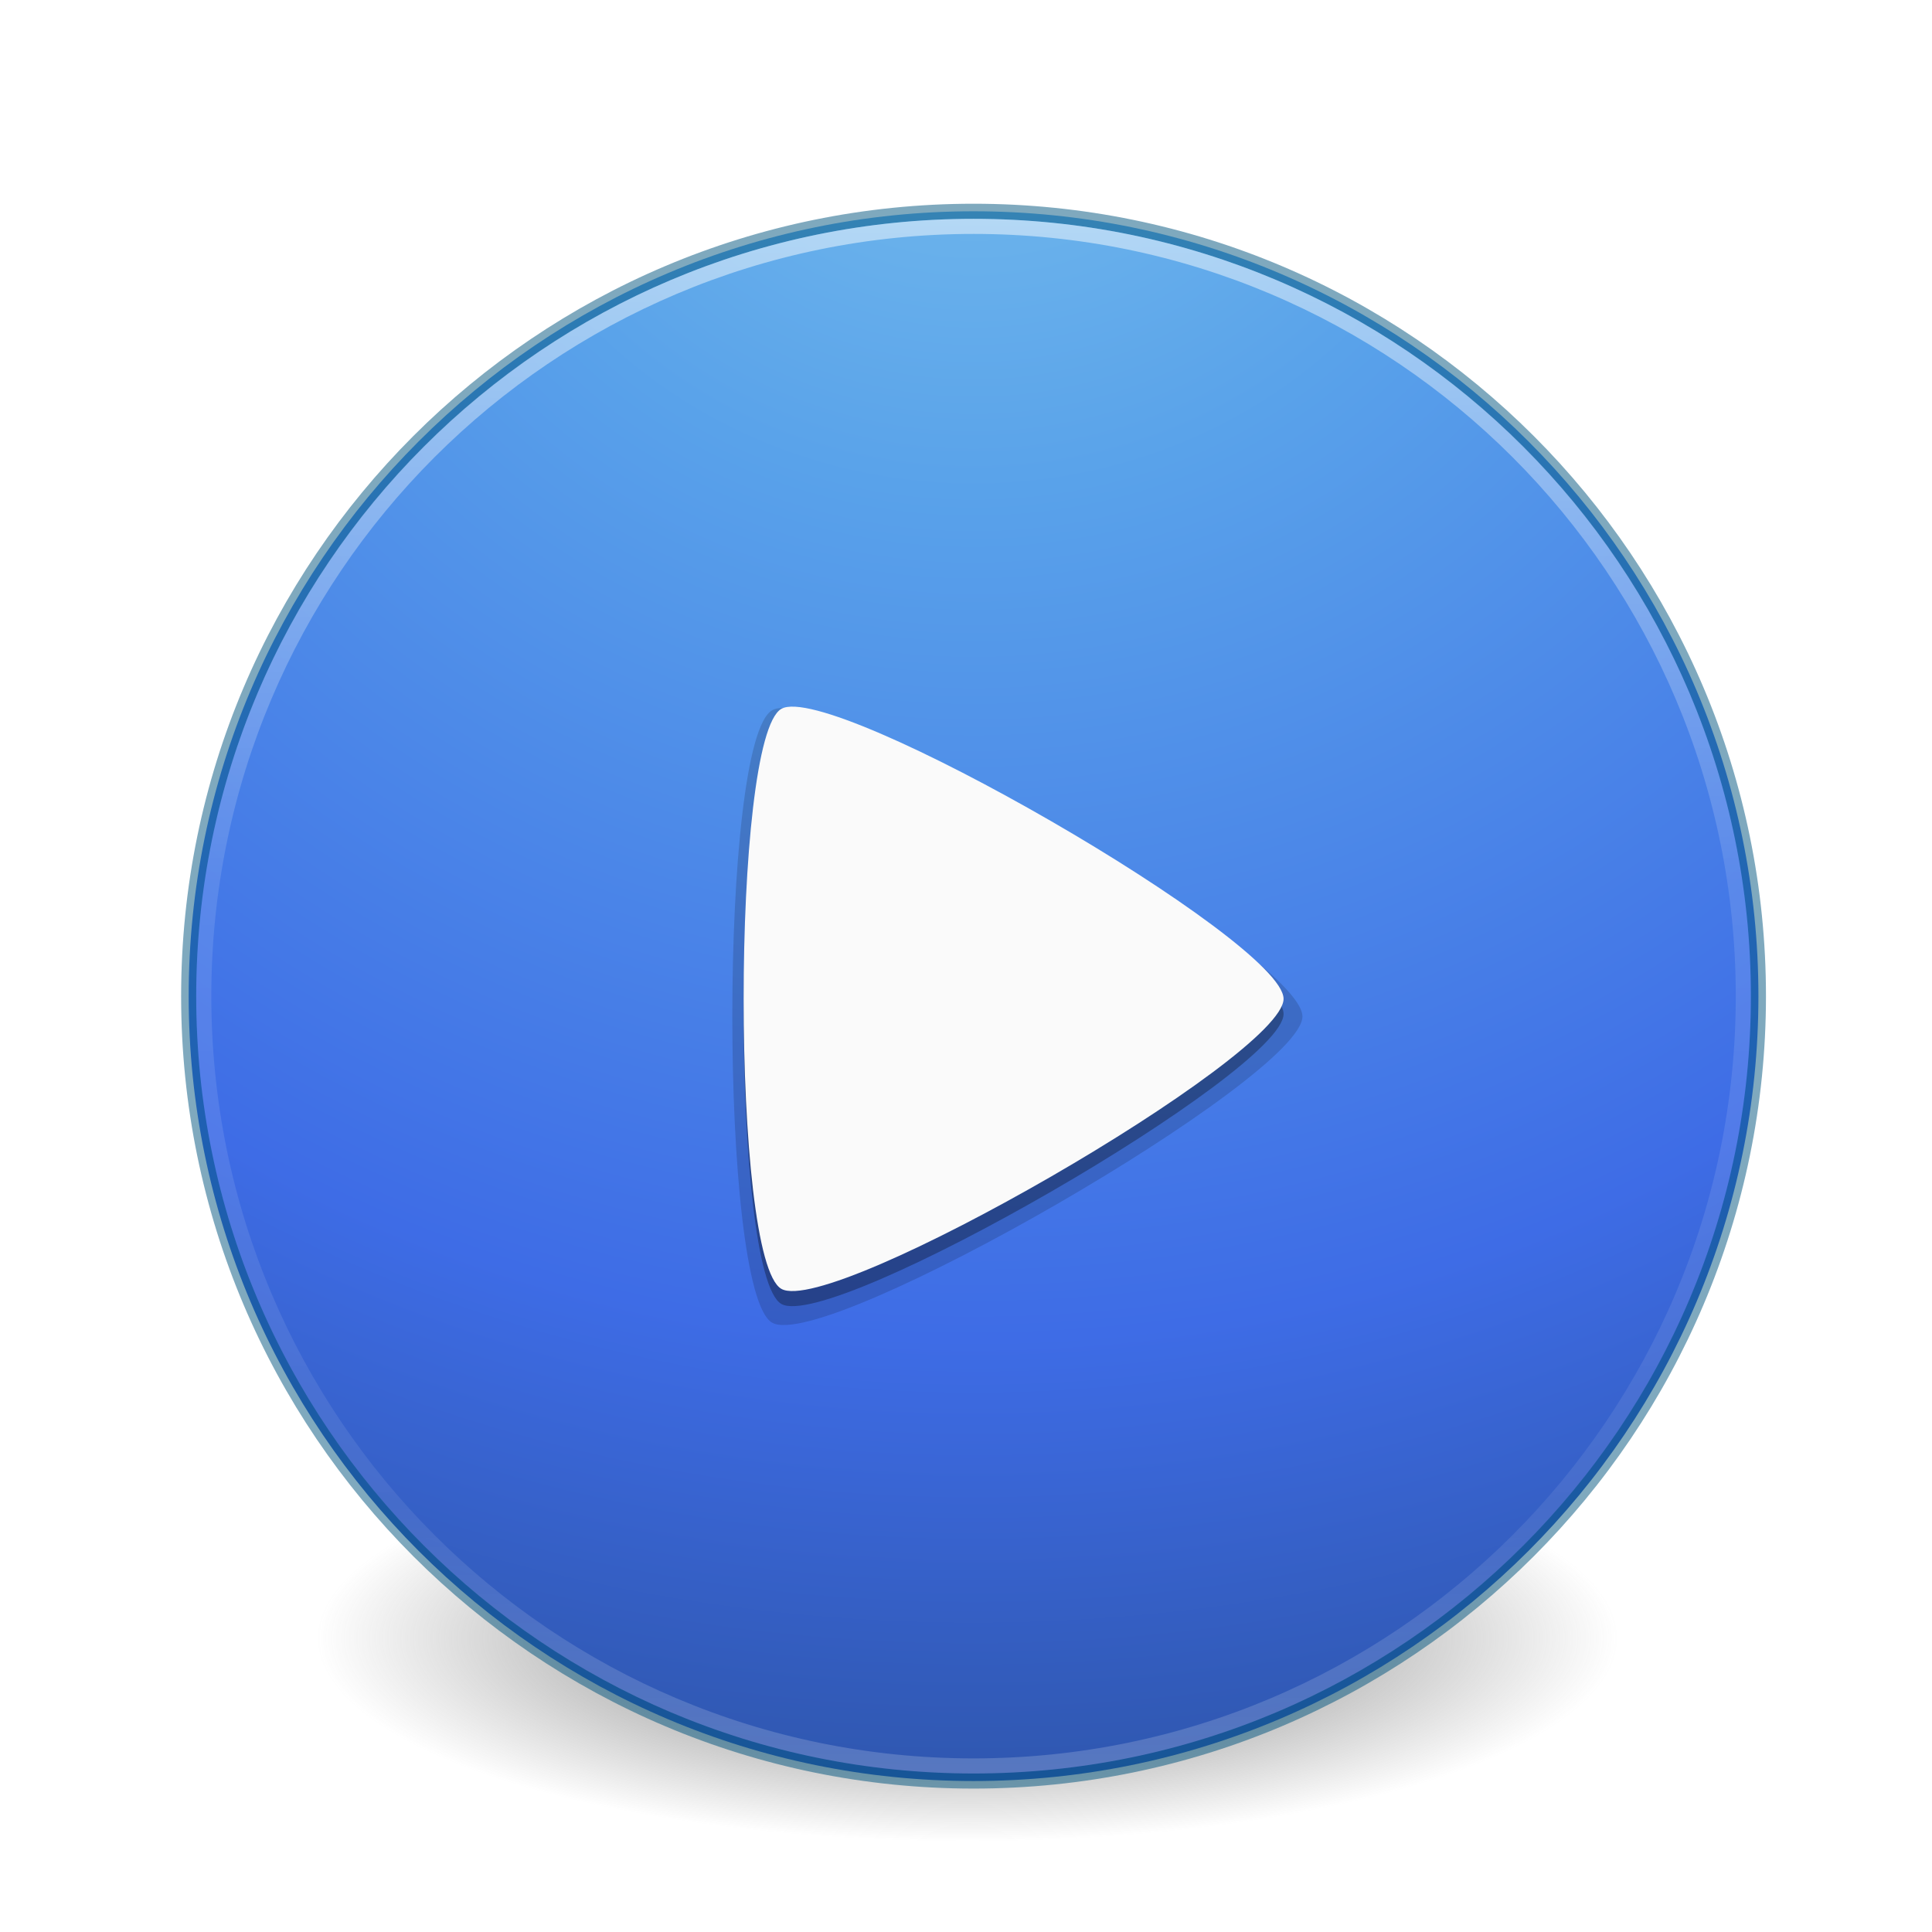
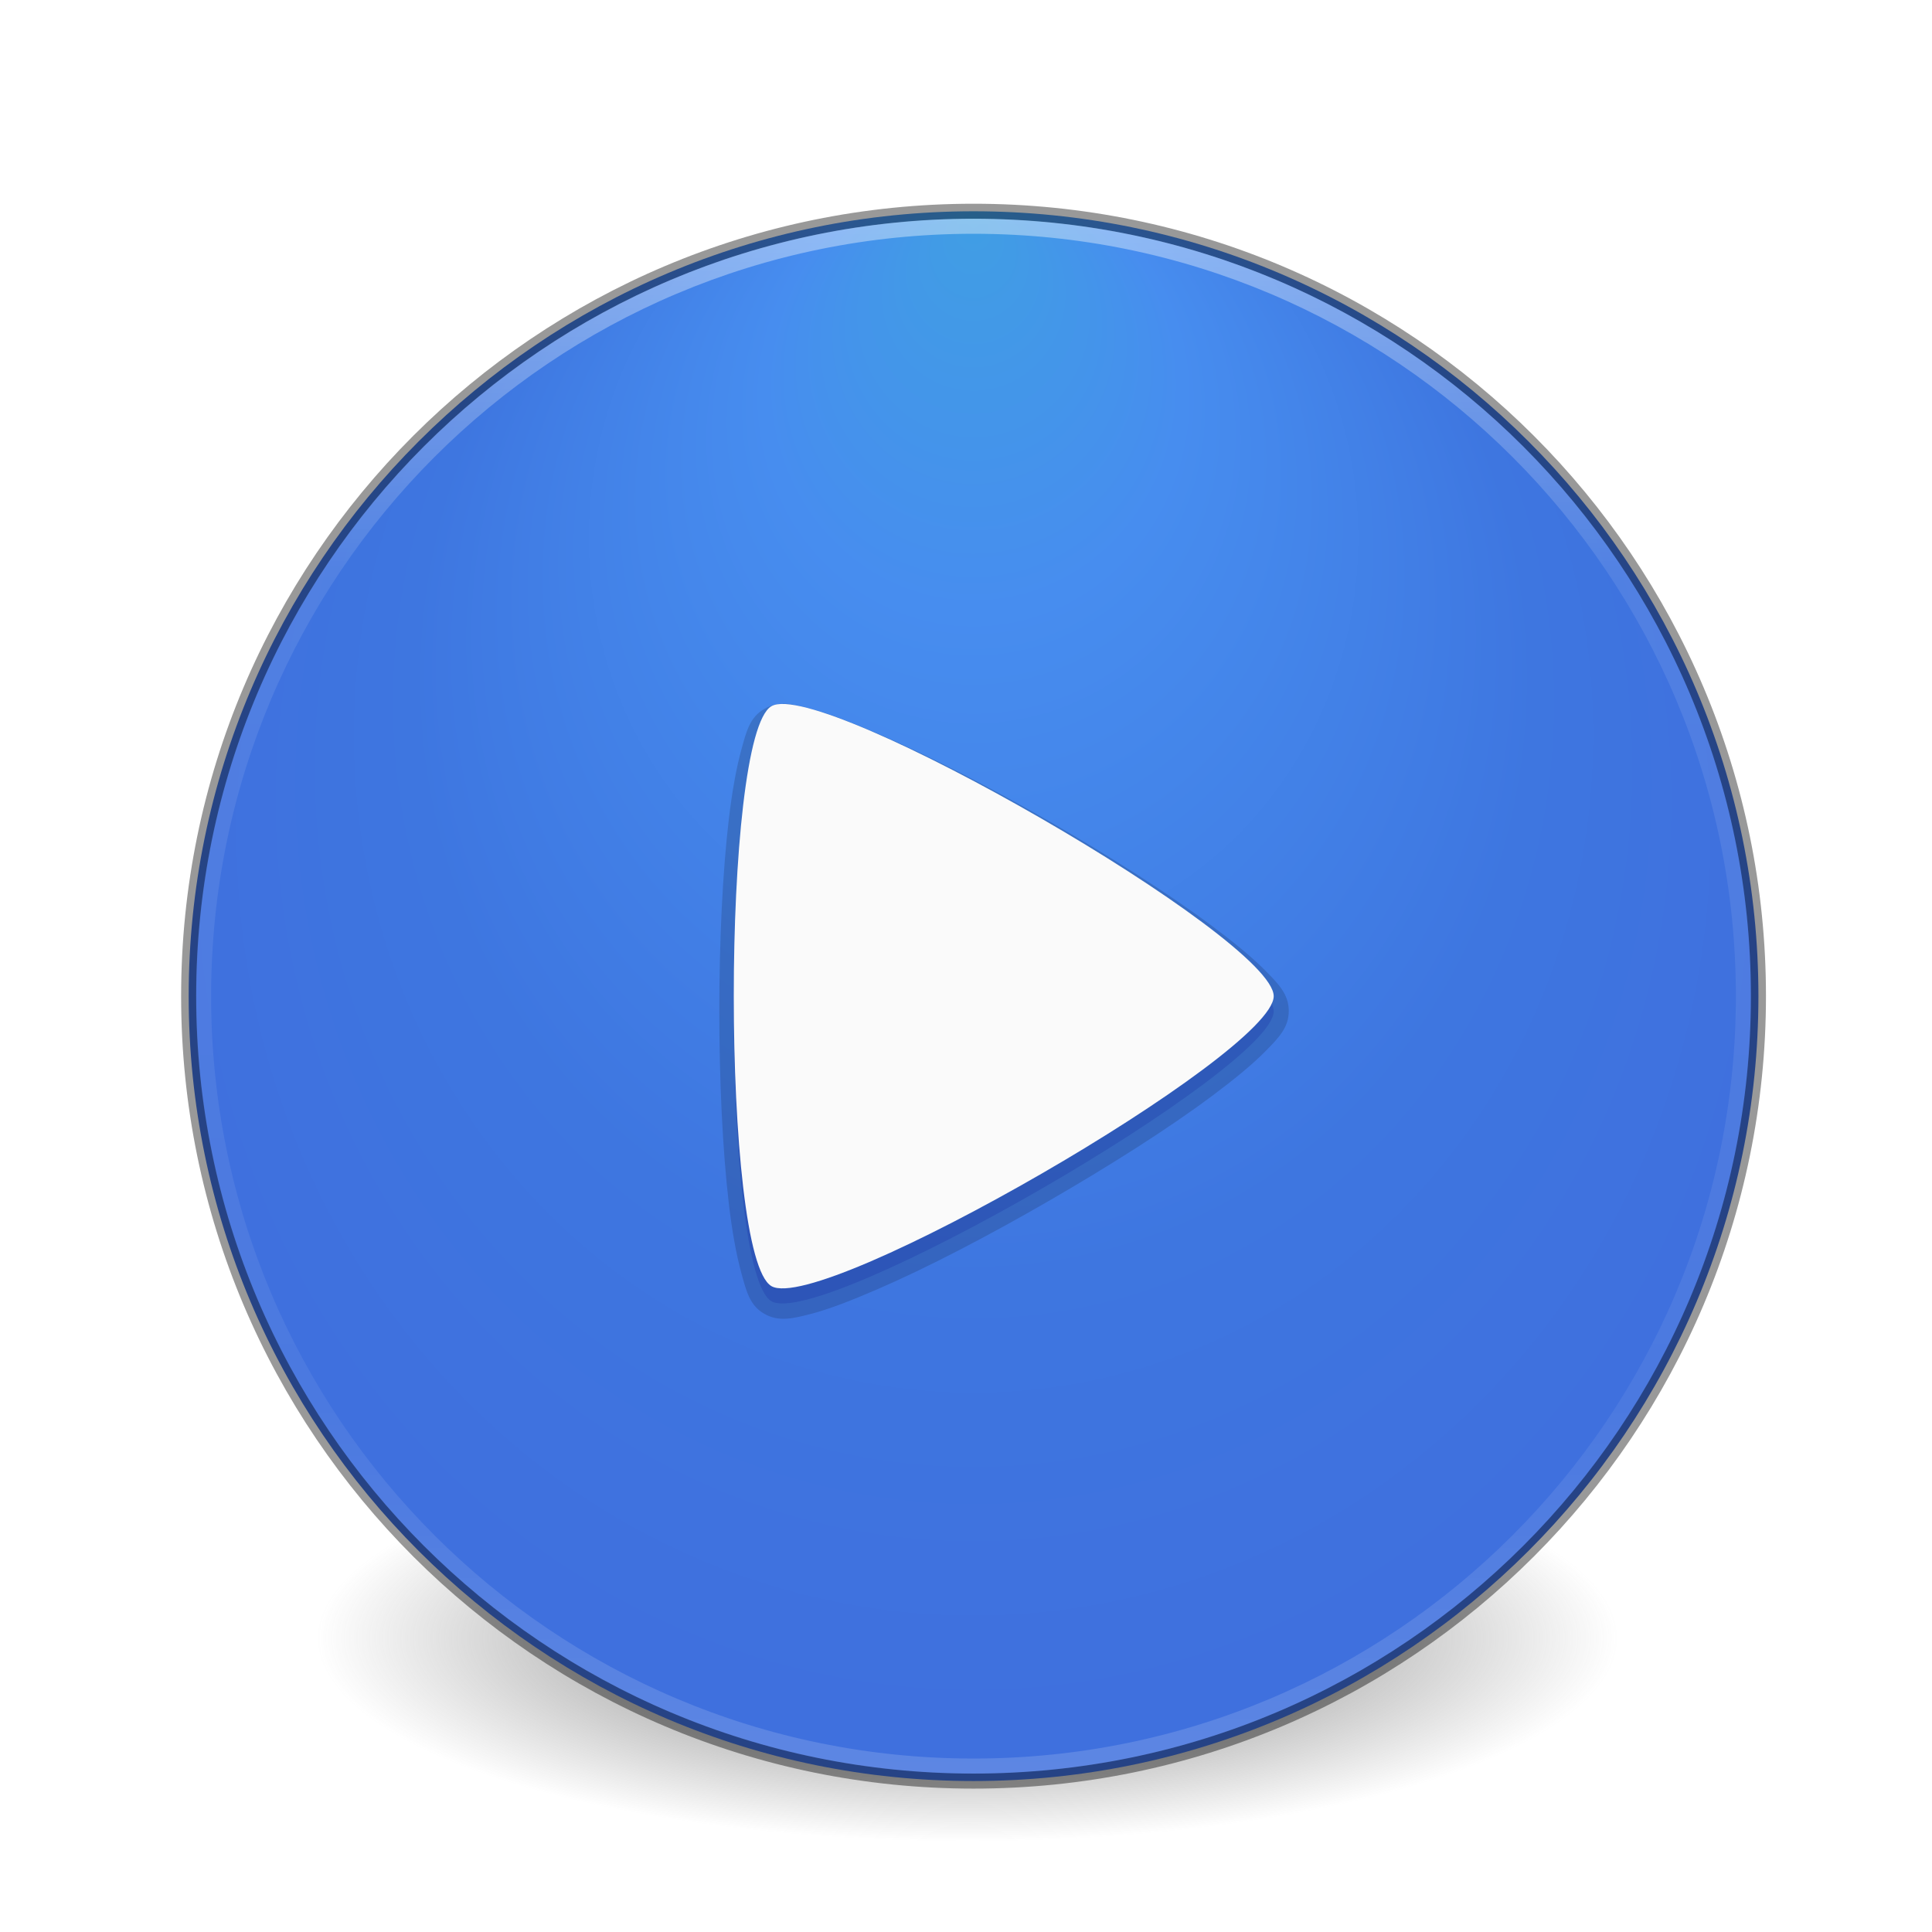
<svg xmlns="http://www.w3.org/2000/svg" id="svg5157" height="128" width="128" version="1.1">
  <defs id="defs5159">
-     <linearGradient id="linearGradient3118" y2="40.496" gradientUnits="userSpaceOnUse" x2="71.204" gradientTransform="matrix(4.16388,0,0,4.16388,-236.0326,-50.03625)" y1="15.369" x1="71.204">
-       <stop id="stop4808" stop-color="#FFF" offset="0" />
-       <stop id="stop4810" stop-color="#FFF" stop-opacity="0.235" offset="0.424" />
-       <stop id="stop4812" stop-color="#FFF" stop-opacity="0.157" offset="0.821" />
-       <stop id="stop4814" stop-color="#FFF" stop-opacity="0.392" offset="1" />
+     <linearGradient id="linearGradient3795" y2="117.75" gradientUnits="userSpaceOnUse" x2="65.728" y1="14.893" x1="65.728">
+       <stop id="stop4248" stop-color="#FFF" offset="0" />
+       <stop id="stop4250" stop-color="#FFF" stop-opacity="0.235" offset="0.235" />
+       <stop id="stop4252" stop-color="#FFF" stop-opacity="0.157" offset="0.764" />
+       <stop id="stop4254" stop-color="#FFF" stop-opacity="0.392" offset="1" />
    </linearGradient>
-     <radialGradient id="radialGradient3163" gradientUnits="userSpaceOnUse" cy="186.17" cx="99.157" gradientTransform="matrix(0.6869404,0,0,0.2146169,-4.02174,68.57333)" r="62.769">
+     <radialGradient id="radialGradient3871" fx="-0.123" gradientUnits="userSpaceOnUse" cy="8.45" cx="15.645" gradientTransform="matrix(-1.7030133e-7,2.798635,-2.636719,-1.9276587e-7,86.77997,14.65803)" r="20">
+       <stop id="stop3780" stop-color="#409ee4" offset="0" />
+       <stop id="stop3782" stop-color="#478def" offset="0.262" />
+       <stop id="stop3784" stop-color="#3e76e0" offset="0.705" />
+       <stop id="stop3786" stop-color="#3f70de" offset="1" />
+     </radialGradient>
+     <radialGradient id="radialGradient3874" gradientUnits="userSpaceOnUse" cy="186.17" cx="99.157" gradientTransform="matrix(0.6869404,0,0,0.2146169,-4.02174,68.57333)" r="62.769">
      <stop id="stop3822-2-6-5-0" stop-color="#3d3d3d" offset="0" />
      <stop id="stop3864-8-7-4-1" stop-color="#686868" stop-opacity="0.498" offset="0.5" />
      <stop id="stop3824-1-2-6-7" stop-color="#686868" stop-opacity="0" offset="1" />
    </radialGradient>
-     <radialGradient id="radialGradient3197" gradientUnits="userSpaceOnUse" cy="8.45" cx="3.972" gradientTransform="matrix(0,6.338508,-6.705385,-1.7252442e-7,121.1592,-25.77666)" r="20">
-       <stop id="stop3750-8-9" stop-color="#78bfec" offset="0" />
-       <stop id="stop3752-3-2" stop-color="#59a2ea" offset="0.262" />
-       <stop id="stop3754-7-2" stop-color="#3e6ce6" offset="0.705" />
-       <stop id="stop3756-9-3" stop-color="#2b51a0" offset="1" />
-     </radialGradient>
  </defs>
-   <path id="path3818-0-5-0" d="m107.21,108.53a43.119,13.471,0,1,1,-86.237,0,43.119,13.471,0,1,1,86.237,0z" fill="url(#radialGradient3163)" />
-   <path id="path2555" style="enable-background:accumulate;color:#000000;" d="m64.5,13.998c-28.692,0-52,23.308-52,52s23.308,52,52,52,52-23.308,52-52-23.308-52-52-52z" fill-rule="nonzero" fill="url(#radialGradient3197)" />
-   <path id="path2555-7-1" opacity="0.5" stroke-linejoin="round" style="enable-background:accumulate;color:#000000;" d="m64.5,13.998c-28.692,0-52,23.308-52,52s23.308,52,52,52,52-23.308,52-52-23.308-52-52-52z" fill-opacity="0" stroke-dashoffset="0" stroke="#00537d" stroke-linecap="round" stroke-miterlimit="4" stroke-dasharray="none" stroke-width="1" />
-   <path id="path5000" opacity="0.15" fill-rule="evenodd" transform="matrix(1.649128,0,0,1.649128,-110.913,28.72616)" fill="#000" d="m119.58,23.417c0,2.46-19.175,13.531-21.306,12.301-2.131-1.23-2.131-23.372,0-24.602,2.131-1.23,21.306,9.841,21.306,12.301z" />
-   <path id="path3019" opacity="0.5" stroke-linejoin="round" style="enable-background:accumulate;color:#000000;" d="m115.5,65.998c0,28.167-22.834,51-51,51s-51-22.833-51-51,22.833-51,51-51,51,22.833,51,51z" stroke-dashoffset="0" stroke="url(#linearGradient3118)" stroke-linecap="round" stroke-miterlimit="4" stroke-dasharray="none" stroke-width="1" fill="none" />
-   <path id="path4996" opacity="0.3" d="m119.58,23.417c0,2.46-19.175,13.531-21.306,12.301-2.131-1.23-2.131-23.372,0-24.602,2.131-1.23,21.306,9.841,21.306,12.301z" fill-rule="evenodd" transform="matrix(1.561799,0,0,1.561799,-101.7203,30.60361)" fill="#000" />
-   <path id="path4224" fill-rule="evenodd" transform="matrix(1.561799,0,0,1.561799,-101.7203,29.60361)" fill="#fafafa" d="m119.58,23.417c0,2.46-19.175,13.531-21.306,12.301-2.131-1.23-2.131-23.372,0-24.602,2.131-1.23,21.306,9.841,21.306,12.301z" />
+   <path id="path3818-0-5-0" fill="url(#radialGradient3874)" d="m107.21,108.53a43.119,13.471,0,1,1,-86.237,0,43.119,13.471,0,1,1,86.237,0z" />
+   <path id="path2555-7-6" d="m64.5,13.998c-28.692,0-52,23.308-52,52s23.308,52,52,52,52-23.308,52-52-23.308-52-52-52z" style="enable-background:accumulate;color:#000000;" fill="url(#radialGradient3871)" fill-rule="nonzero" />
+   <path id="path8655-6-1" opacity="0.4" stroke-linejoin="round" style="enable-background:accumulate;color:#000000;" d="M116.5,65.996c0,28.72-23.283,52.004-51.999,52.004-28.719,0-52.001-23.284-52.001-52.004,0-28.718,23.282-51.998,52.001-51.998,28.716,0,51.999,23.28,51.999,51.998z" stroke-dashoffset="0" stroke="#000" stroke-linecap="round" stroke-miterlimit="4" stroke-dasharray="none" stroke-width="1" fill="none" />
+   <path id="path3019" opacity="0.4" d="m116.78,66.446a51.008,51.008,0,1,1,-102.02,0,51.008,51.008,0,1,1,102.02,0z" transform="translate(-1.272919,-0.447578)" stroke="url(#linearGradient3795)" stroke-miterlimit="4" stroke-dasharray="none" stroke-width="1" fill="none" />
+   <path id="path3773" opacity="0.15" d="m52.097,46.629c-0.506-0.034-0.985,0.065-1.464,0.342-0.958,0.553-1.179,1.472-1.513,2.684-0.334,1.213-0.618,2.788-0.83,4.588-0.423,3.599-0.634,8.148-0.634,12.738,0,4.59,0.212,9.188,0.634,12.787,0.211,1.8,0.496,3.375,0.83,4.588s0.555,2.131,1.513,2.684c0.959,0.554,1.906,0.318,3.124,0s2.679-0.893,4.344-1.611c3.33-1.436,7.394-3.558,11.372-5.857,3.978-2.298,7.879-4.762,10.786-6.931,1.454-1.084,2.679-2.081,3.563-2.977,0.884-0.896,1.562-1.577,1.562-2.684s-0.678-1.789-1.562-2.684c-0.884-0.895-2.109-1.895-3.563-2.977-2.908-2.164-6.808-4.638-10.786-6.931-3.978-2.292-8.041-4.377-11.372-5.808-1.665-0.716-3.126-1.294-4.344-1.611-0.609-0.158-1.154-0.308-1.659-0.342z" fill-rule="evenodd" fill="#000" />
+   <path id="path4996" opacity="0.15" d="m84.386,66.998c0,3.842-29.947,21.133-33.276,19.212-3.328-1.921-3.328-36.502,0-38.423,3.328-1.921,33.276,15.369,33.276,19.212z" fill-rule="evenodd" fill="#00008c" />
+   <path id="path4224" d="m84.386,65.998c0,3.842-29.947,21.133-33.276,19.212-3.328-1.921-3.328-36.502,0-38.423,3.328-1.921,33.276,15.369,33.276,19.212z" fill-rule="evenodd" fill="#fafafa" />
</svg>
